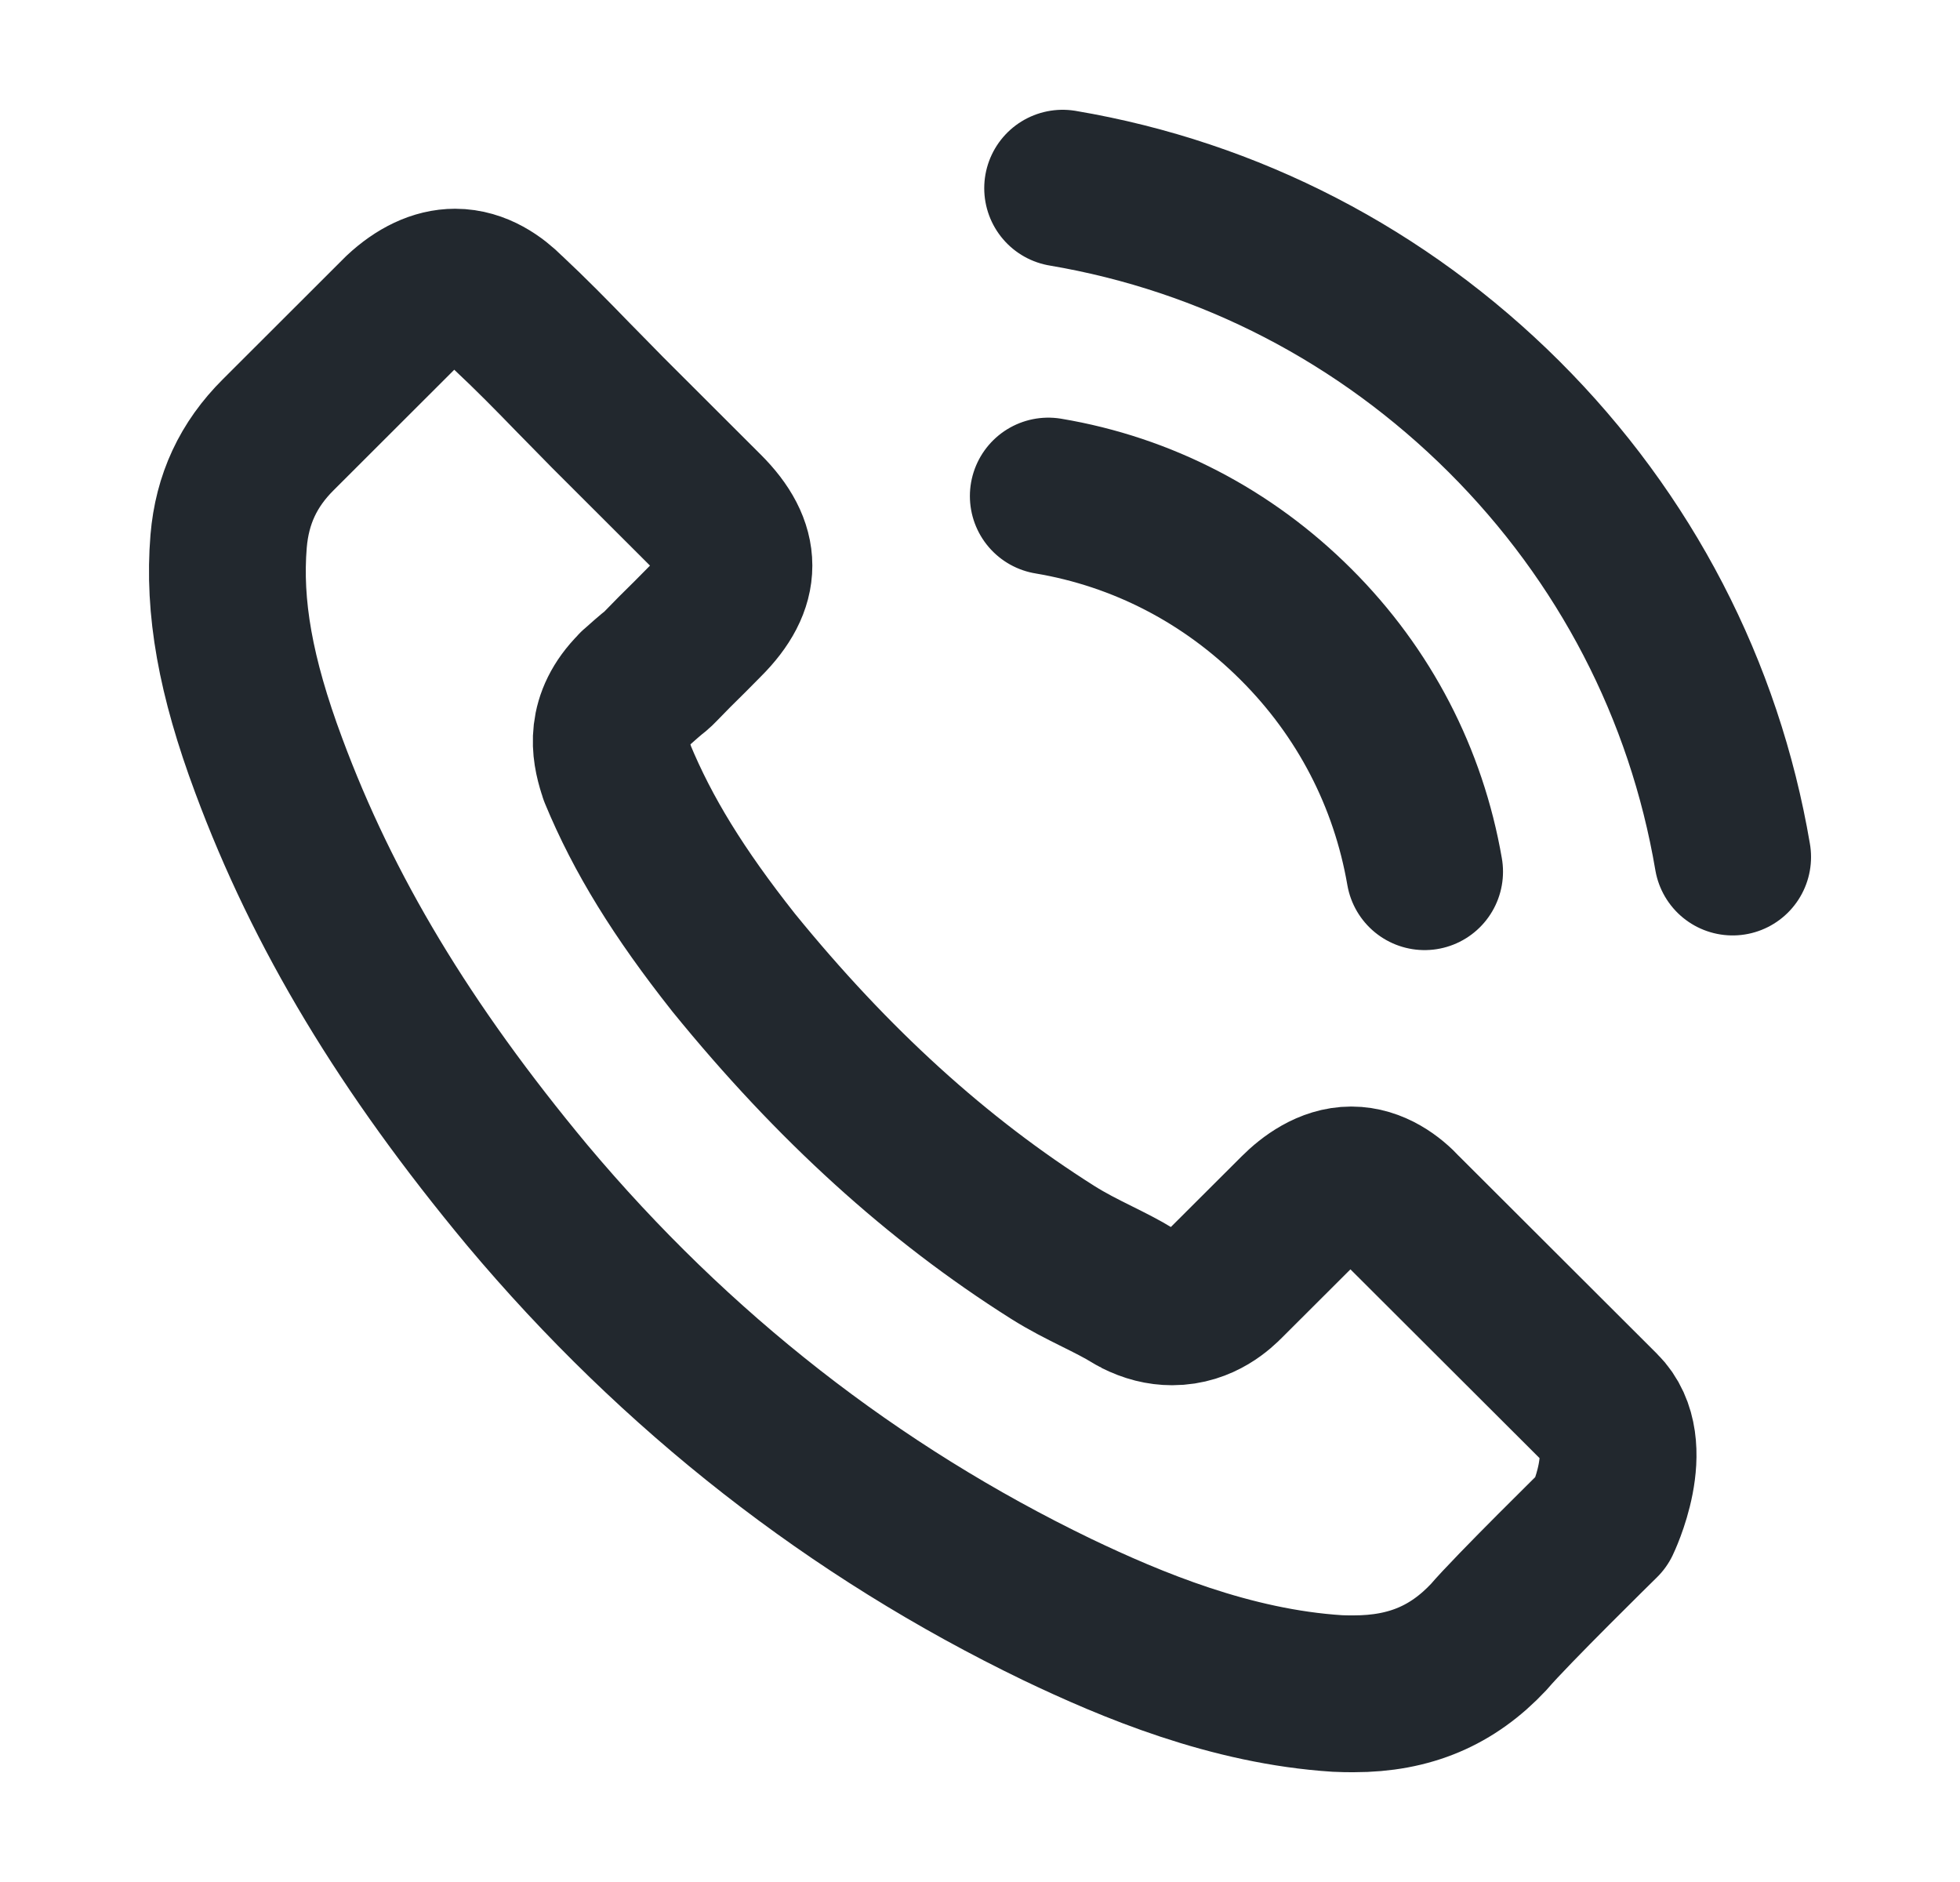
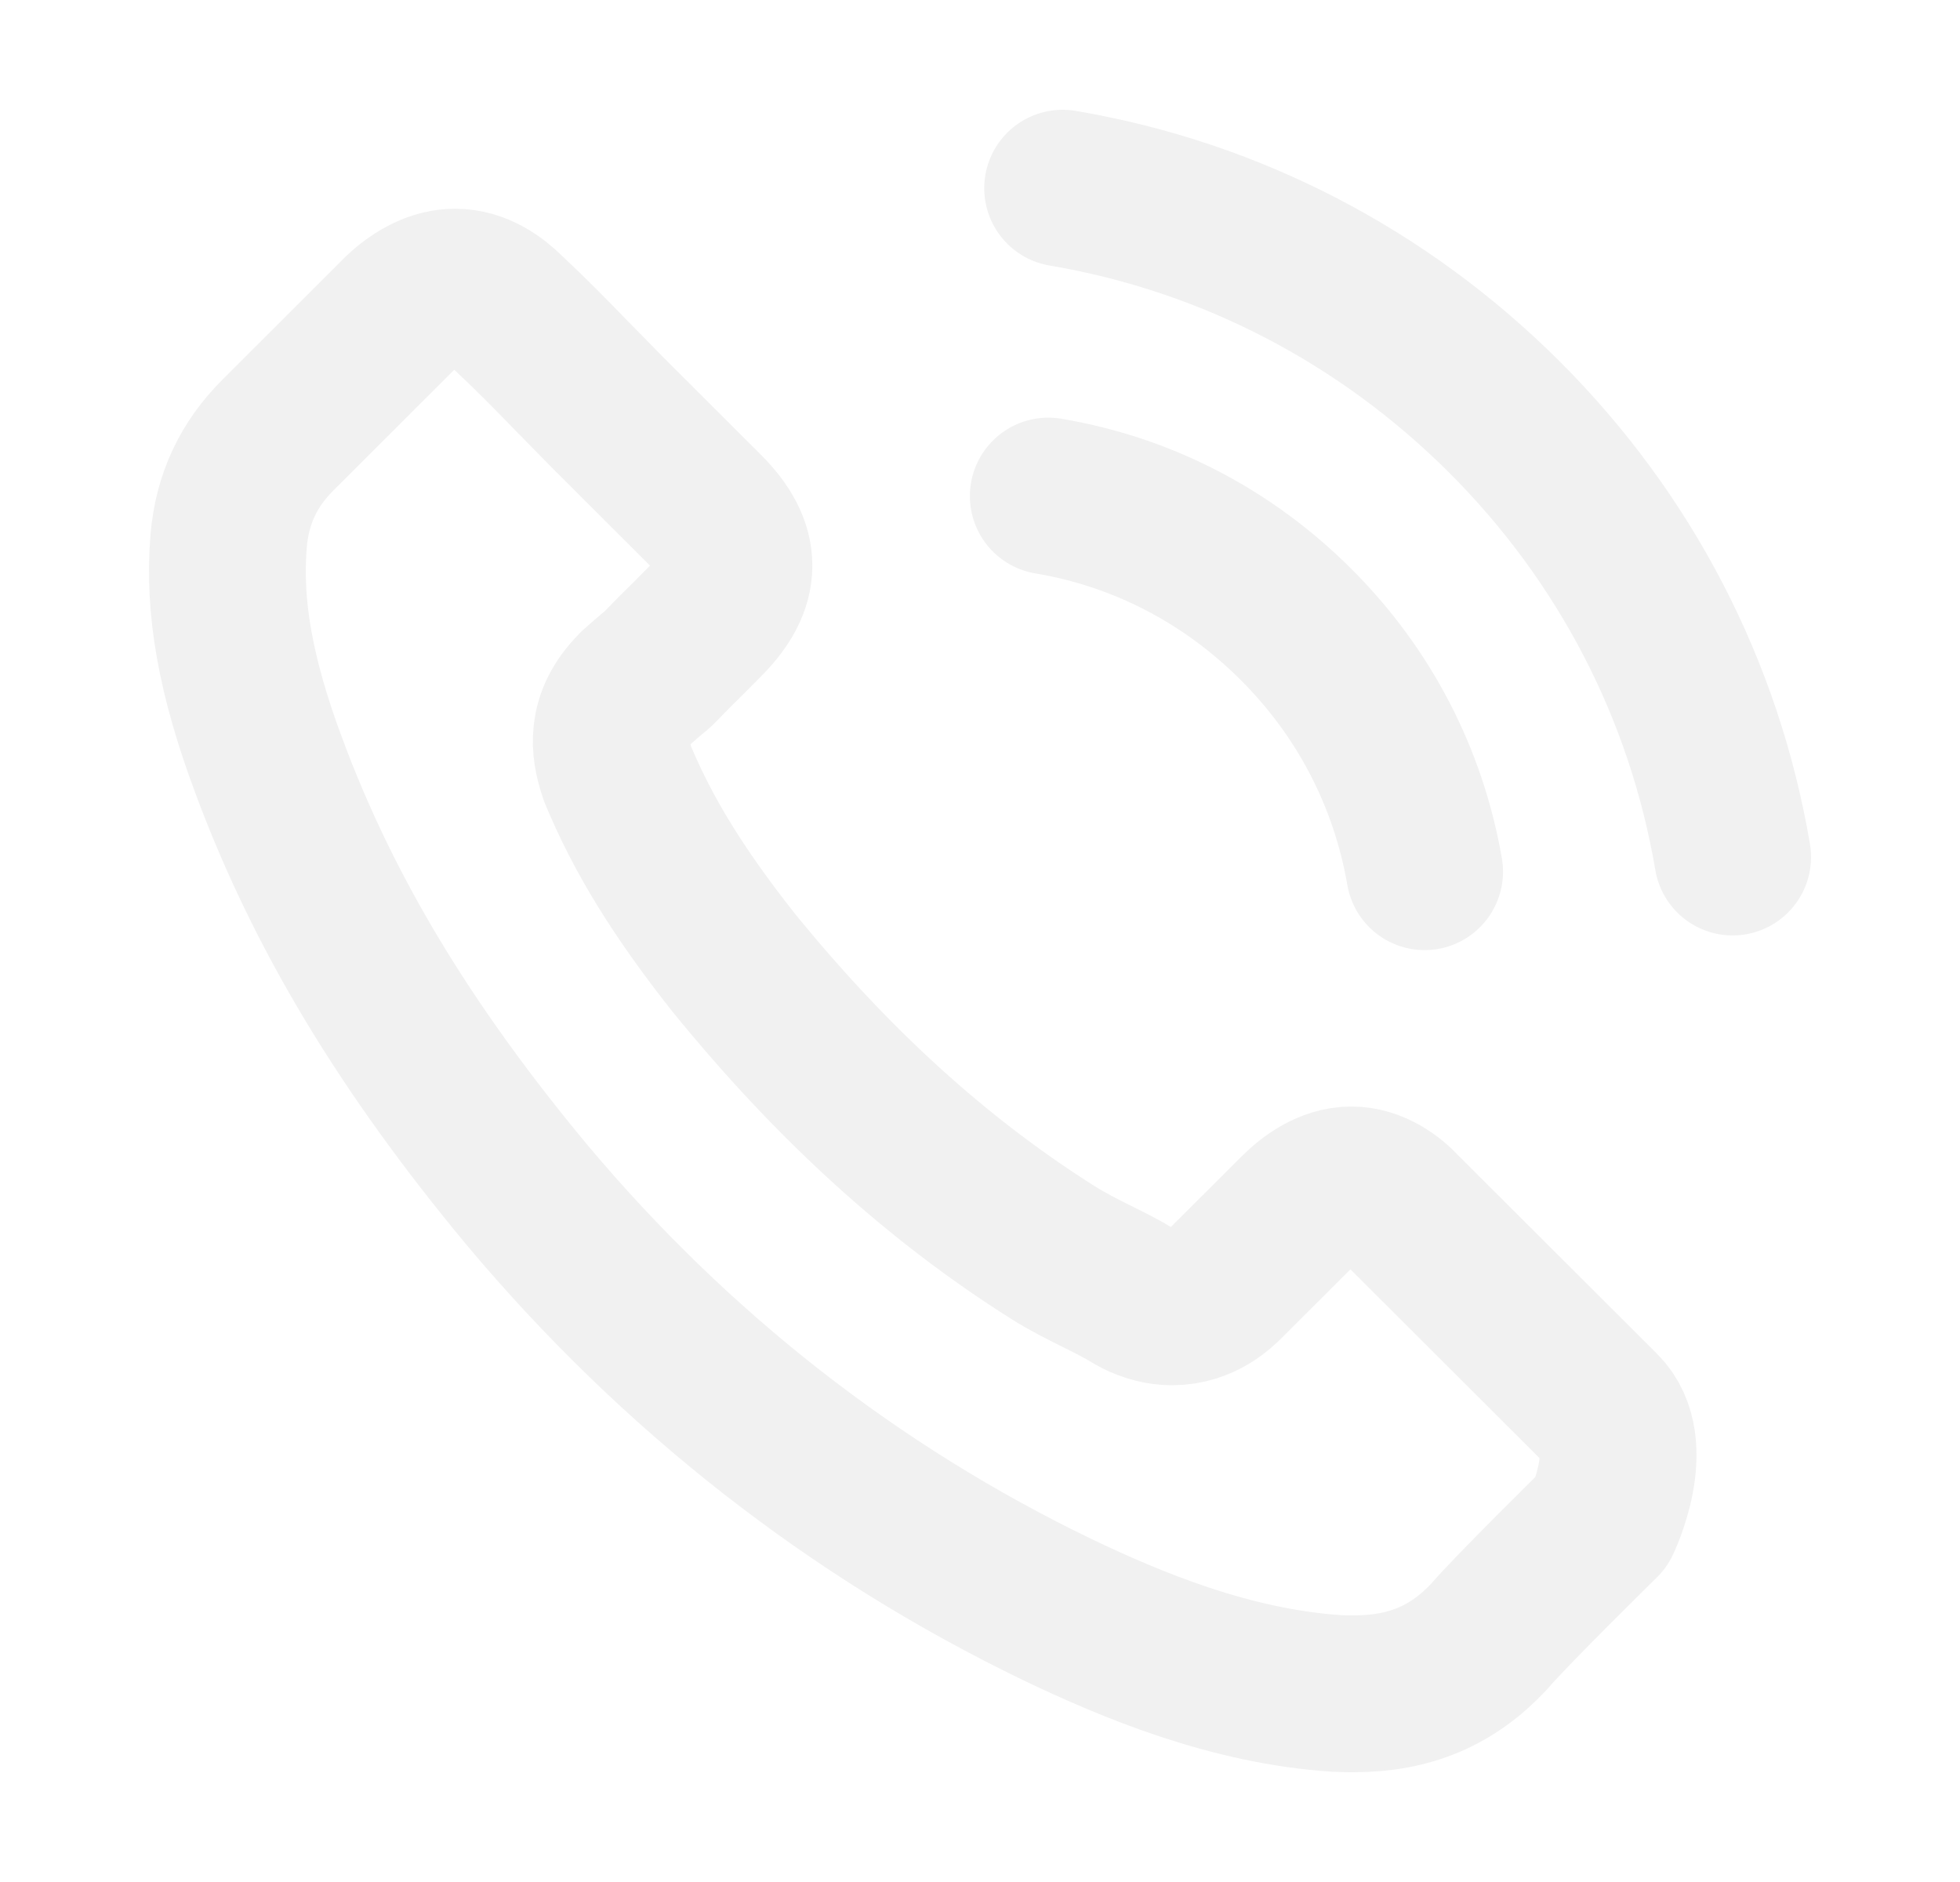
<svg xmlns="http://www.w3.org/2000/svg" width="25" height="24" viewBox="0 0 25 24" fill="none">
-   <path d="M13.371 6.326C14.571 6.527 15.661 7.094 16.531 7.963C17.401 8.831 17.964 9.919 18.171 11.116M13.554 2.4C15.688 2.761 17.635 3.771 19.183 5.312C20.731 6.856 21.738 8.799 22.1 10.929M20.433 19.402C20.433 19.402 19.274 20.54 18.99 20.874C18.528 21.367 17.983 21.6 17.268 21.6C17.2 21.6 17.126 21.6 17.058 21.596C15.697 21.509 14.434 20.979 13.486 20.526C10.893 19.274 8.617 17.496 6.726 15.243C5.164 13.365 4.12 11.628 3.428 9.763C3.003 8.625 2.847 7.739 2.916 6.902C2.961 6.367 3.167 5.924 3.548 5.545L5.109 3.986C5.334 3.776 5.572 3.662 5.805 3.662C6.094 3.662 6.327 3.835 6.474 3.982C6.479 3.986 6.483 3.991 6.488 3.995C6.767 4.256 7.033 4.526 7.312 4.814C7.454 4.96 7.601 5.106 7.747 5.257L8.997 6.505C9.483 6.989 9.483 7.437 8.997 7.921C8.865 8.054 8.736 8.186 8.604 8.314C8.219 8.707 8.521 8.406 8.123 8.762C8.113 8.771 8.104 8.776 8.1 8.785C7.706 9.178 7.779 9.562 7.862 9.823C7.866 9.836 7.871 9.85 7.875 9.864C8.2 10.65 8.658 11.39 9.355 12.272L9.359 12.277C10.623 13.831 11.956 15.042 13.426 15.97C13.614 16.089 13.806 16.185 13.989 16.276C14.154 16.358 14.31 16.436 14.443 16.518C14.461 16.527 14.479 16.541 14.498 16.55C14.653 16.628 14.8 16.665 14.951 16.665C15.331 16.665 15.569 16.427 15.647 16.349L16.545 15.453C16.7 15.298 16.948 15.111 17.236 15.111C17.52 15.111 17.754 15.289 17.896 15.444C17.9 15.449 17.9 15.449 17.905 15.453L20.428 17.971C20.9 18.438 20.433 19.402 20.433 19.402Z" stroke="#22282E" stroke-width="2" stroke-linecap="round" stroke-linejoin="round" />
+   <path d="M13.371 6.326C14.571 6.527 15.661 7.094 16.531 7.963C17.401 8.831 17.964 9.919 18.171 11.116M13.554 2.4C15.688 2.761 17.635 3.771 19.183 5.312C20.731 6.856 21.738 8.799 22.1 10.929M20.433 19.402C20.433 19.402 19.274 20.54 18.99 20.874C18.528 21.367 17.983 21.6 17.268 21.6C17.2 21.6 17.126 21.6 17.058 21.596C15.697 21.509 14.434 20.979 13.486 20.526C10.893 19.274 8.617 17.496 6.726 15.243C5.164 13.365 4.12 11.628 3.428 9.763C3.003 8.625 2.847 7.739 2.916 6.902C2.961 6.367 3.167 5.924 3.548 5.545L5.109 3.986C5.334 3.776 5.572 3.662 5.805 3.662C6.094 3.662 6.327 3.835 6.474 3.982C6.479 3.986 6.483 3.991 6.488 3.995C6.767 4.256 7.033 4.526 7.312 4.814C7.454 4.96 7.601 5.106 7.747 5.257L8.997 6.505C9.483 6.989 9.483 7.437 8.997 7.921C8.865 8.054 8.736 8.186 8.604 8.314C8.219 8.707 8.521 8.406 8.123 8.762C8.113 8.771 8.104 8.776 8.1 8.785C7.706 9.178 7.779 9.562 7.862 9.823C7.866 9.836 7.871 9.85 7.875 9.864C8.2 10.65 8.658 11.39 9.355 12.272L9.359 12.277C10.623 13.831 11.956 15.042 13.426 15.97C13.614 16.089 13.806 16.185 13.989 16.276C14.154 16.358 14.31 16.436 14.443 16.518C14.461 16.527 14.479 16.541 14.498 16.55C14.653 16.628 14.8 16.665 14.951 16.665C15.331 16.665 15.569 16.427 15.647 16.349L16.545 15.453C16.7 15.298 16.948 15.111 17.236 15.111C17.52 15.111 17.754 15.289 17.896 15.444C17.9 15.449 17.9 15.449 17.905 15.453L20.428 17.971C20.9 18.438 20.433 19.402 20.433 19.402Z" stroke="#F1F1F1" stroke-width="2" stroke-linecap="round" stroke-linejoin="round" />
</svg>
